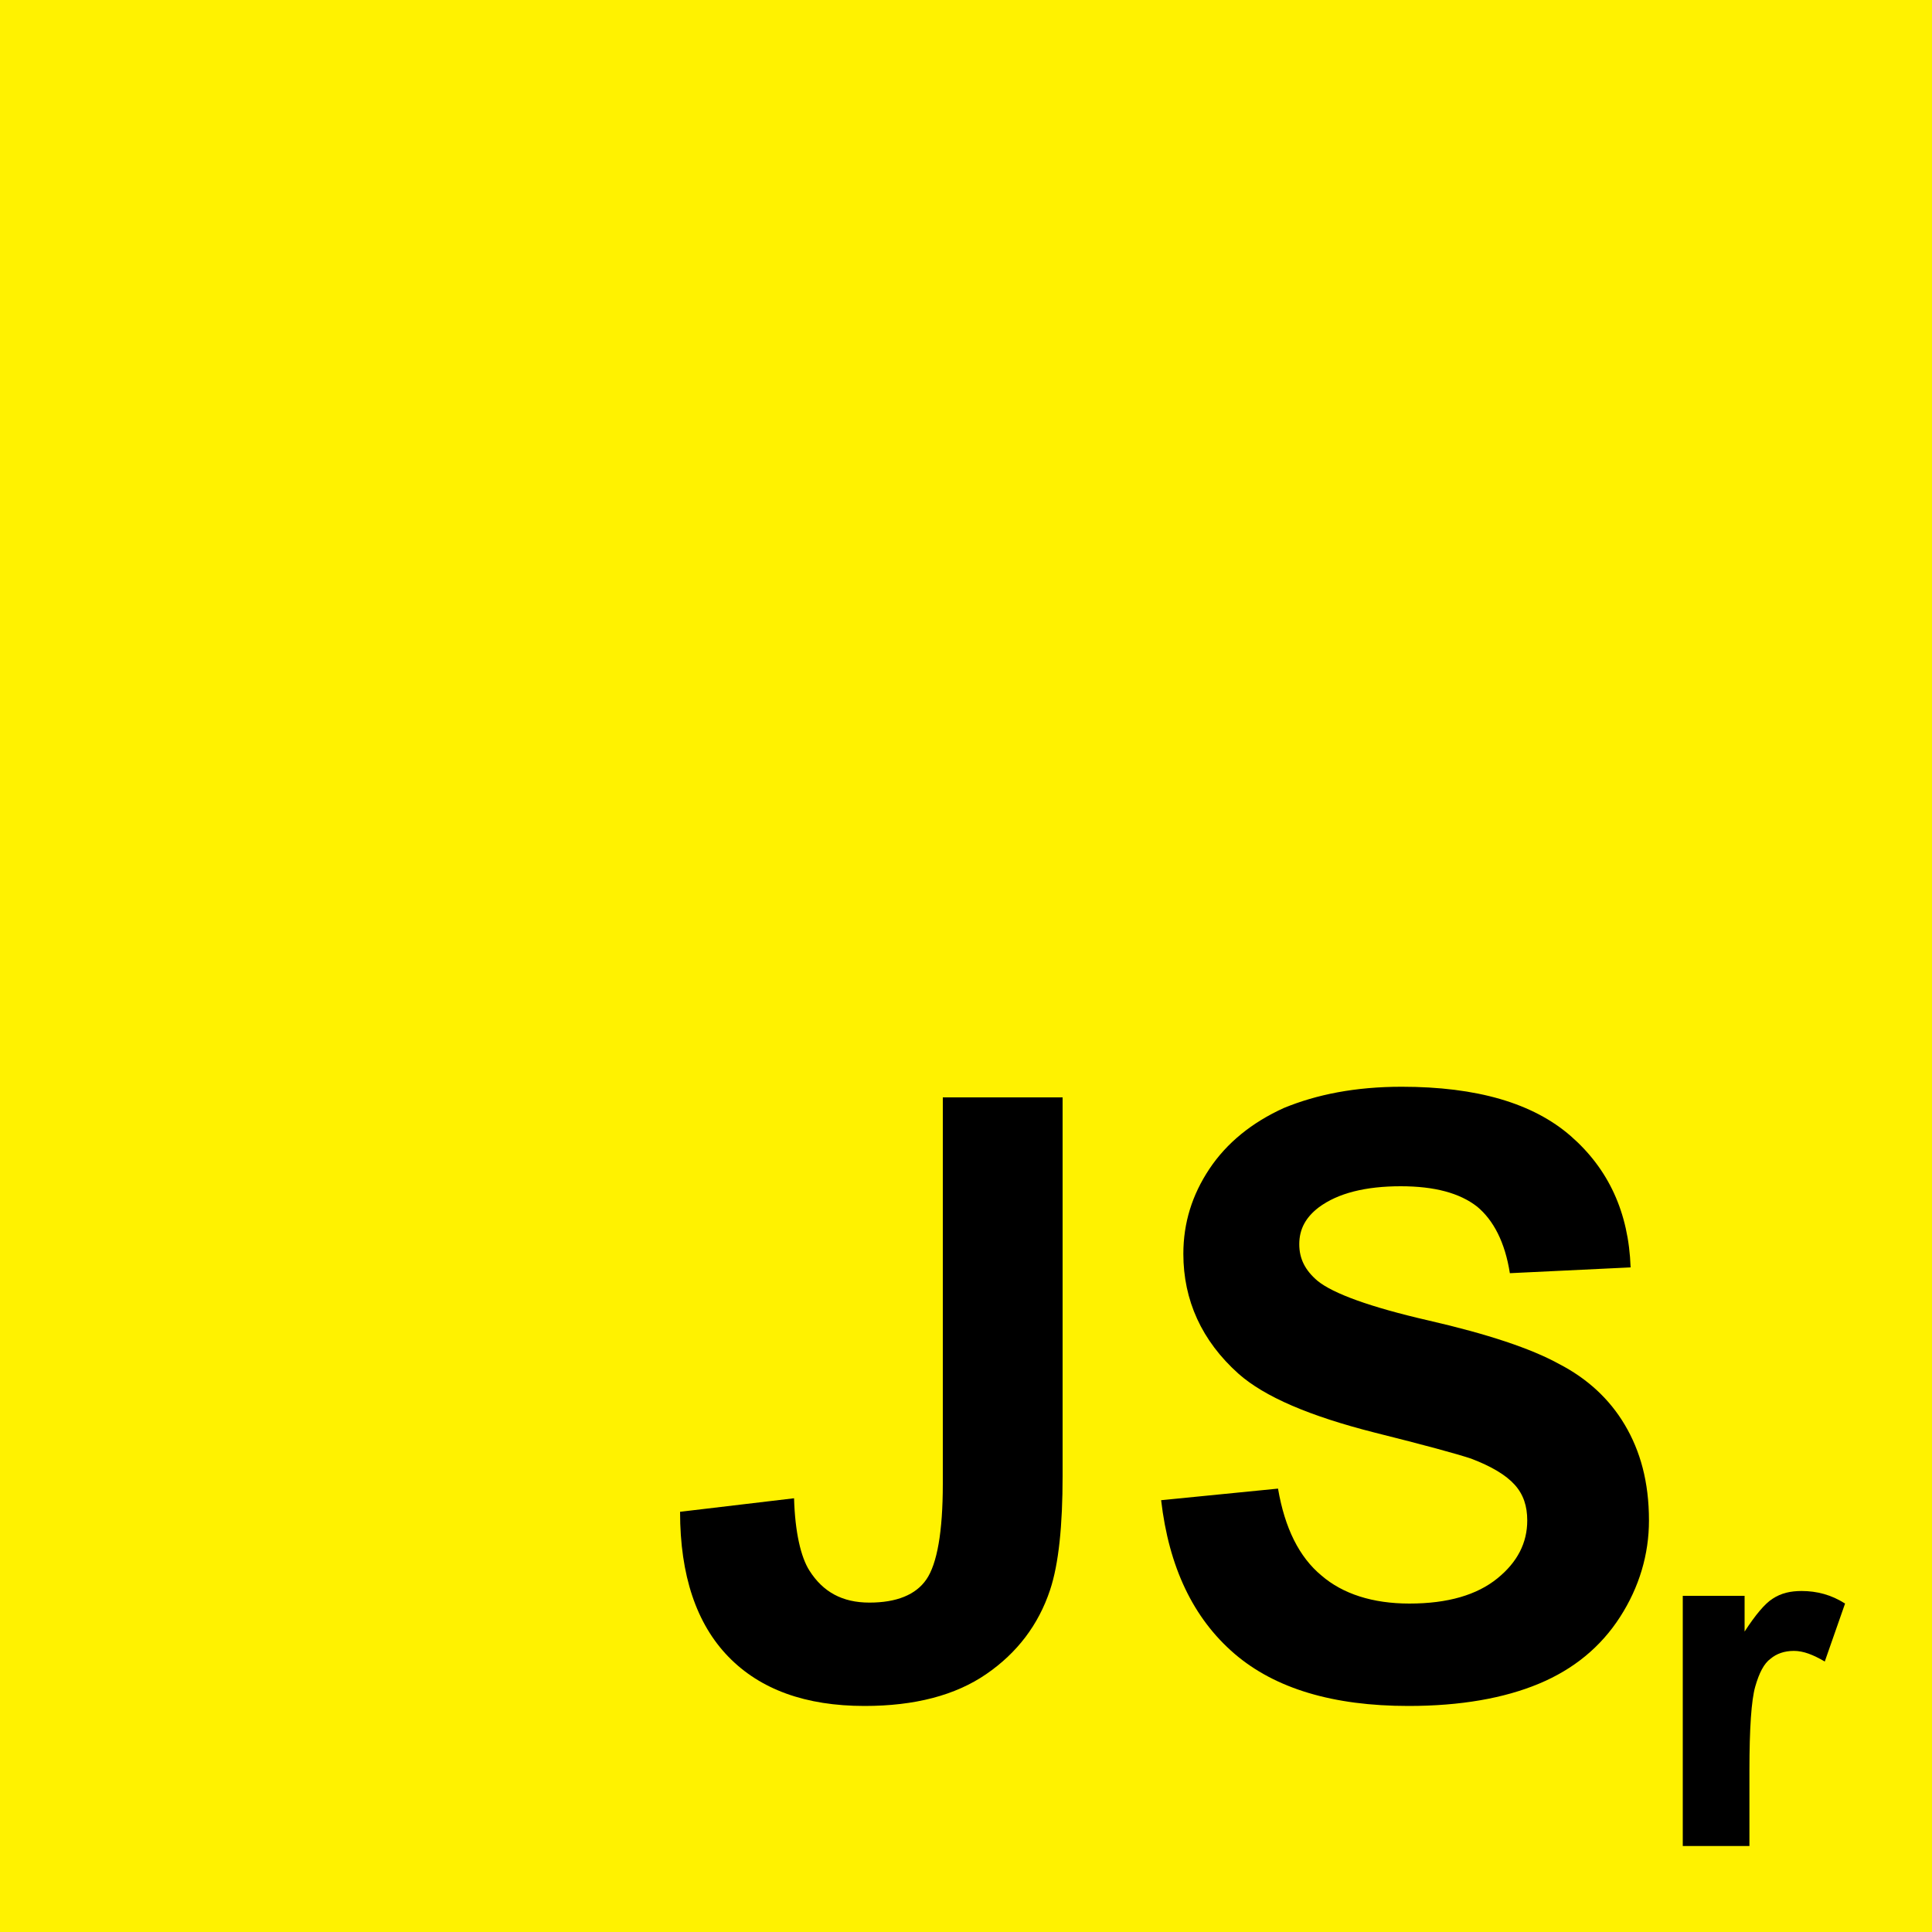
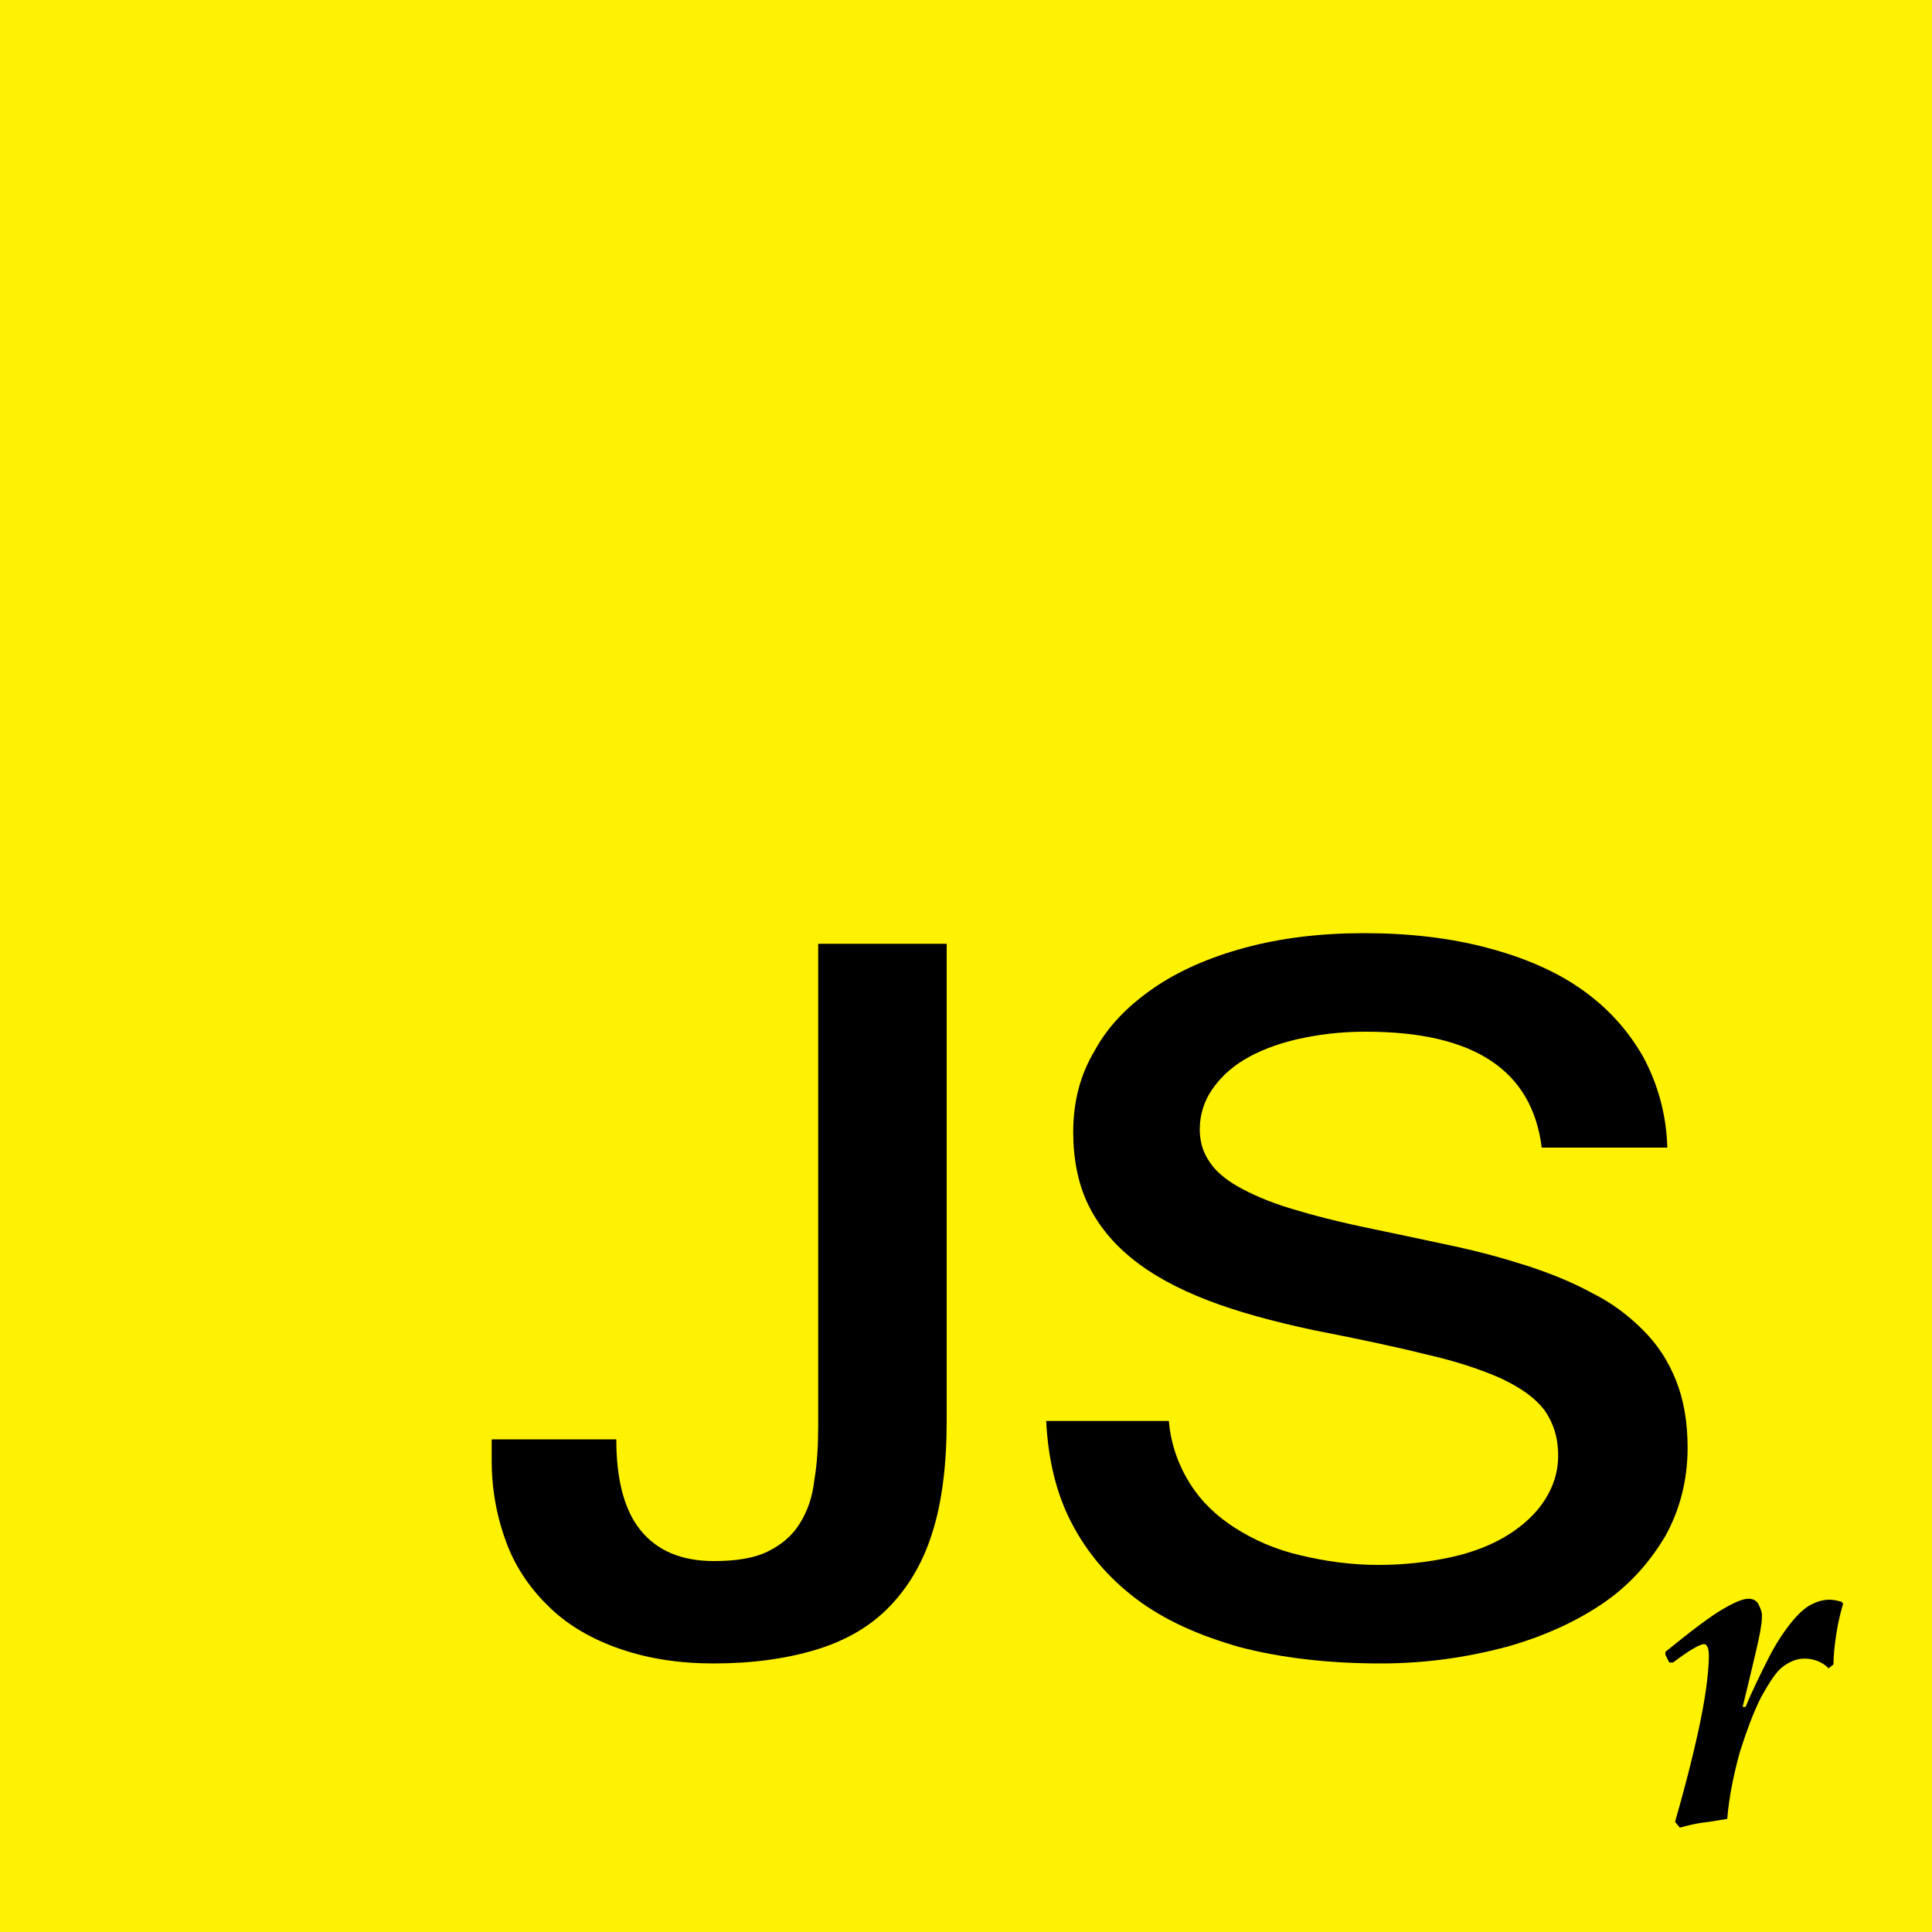
- <svg xmlns="http://www.w3.org/2000/svg" version="1.1" id="Layer_1" x="0px" y="0px" viewBox="0 0 200 200" enable-background="new 0 0 200 200" xml:space="preserve">
-   <rect fill="#FFF200" width="200" height="200" />
-   <g>
-     <path d="M97.6,113.6h12.4v39.2c0,5.1-0.4,9.1-1.3,11.8c-1.2,3.6-3.4,6.5-6.6,8.7c-3.2,2.2-7.4,3.3-12.6,3.3   c-6.1,0-10.8-1.7-14.1-5.1c-3.3-3.4-5-8.4-5-15l11.8-1.4c0.1,3.5,0.7,6.1,1.6,7.5c1.4,2.2,3.4,3.3,6.2,3.3c2.8,0,4.8-0.8,5.9-2.4   s1.7-4.9,1.7-9.9V113.6z" />
-     <path d="M120.2,155.3l12.1-1.2c0.7,4.1,2.2,7.1,4.5,9c2.2,1.9,5.3,2.9,9.1,2.9c4,0,7-0.9,9.1-2.6s3.1-3.7,3.1-6   c0-1.5-0.4-2.7-1.3-3.7c-0.9-1-2.4-1.9-4.5-2.7c-1.5-0.5-4.8-1.4-10-2.7c-6.7-1.7-11.4-3.7-14.1-6.1c-3.8-3.4-5.7-7.6-5.7-12.4   c0-3.2,0.9-6.1,2.7-8.8c1.8-2.7,4.4-4.8,7.7-6.3c3.4-1.4,7.4-2.2,12.2-2.2c7.8,0,13.6,1.7,17.5,5.1c3.9,3.4,6,7.9,6.2,13.6   l-12.5,0.6c-0.5-3.2-1.7-5.5-3.4-6.9c-1.8-1.4-4.4-2.1-7.9-2.1c-3.6,0-6.5,0.7-8.5,2.2c-1.3,1-2,2.2-2,3.8c0,1.5,0.6,2.7,1.9,3.8   c1.6,1.3,5.4,2.7,11.5,4.1c6.1,1.4,10.6,2.9,13.5,4.5c2.9,1.5,5.2,3.6,6.8,6.3c1.6,2.7,2.5,5.9,2.5,9.9c0,3.5-1,6.9-3,10   c-2,3.1-4.8,5.4-8.4,6.9c-3.6,1.5-8.1,2.3-13.5,2.3c-7.8,0-13.8-1.8-18-5.4C123.5,167.5,121,162.2,120.2,155.3z" />
+ <svg xmlns="http://www.w3.org/2000/svg" version="1.1" x="0px" y="0px" viewBox="0 0 200 200" enable-background="new 0 0 200 200" xml:space="preserve">
+   <g id="background">
+     <rect fill="#FFF200" width="200" height="200" />
  </g>
-   <g>
-     <path d="M181.1,191.1h-6.9v-25.9h6.4v3.7c1.1-1.7,2.1-2.9,2.9-3.4c0.9-0.6,1.9-0.8,3-0.8c1.6,0,3.1,0.4,4.5,1.3l-2.1,6   c-1.2-0.7-2.2-1.1-3.2-1.1c-1,0-1.8,0.3-2.4,0.8c-0.7,0.5-1.2,1.5-1.6,2.9c-0.4,1.4-0.6,4.3-0.6,8.7V191.1z" />
+   <g id="type" display="none">
+     <text transform="matrix(1 0 0 1 171.0894 188.3437)" display="inline" font-family="'PalatinoLinotype-BoldItalic'" font-size="47.871">r</text>
+     <text transform="matrix(1.1 0 0 1 47.8013 170.9202)" display="inline" font-family="'Shruti-Bold'" font-size="110.58" letter-spacing="-2.7">JS</text>
+   </g>
+   <g id="type_outlines">
+     <g>
+       <path d="M173.9,189.2l-0.5-0.6c1.2-4.2,2.1-7.8,2.7-10.8c0.6-3,0.8-5.2,0.8-6.4c0-0.8-0.2-1.2-0.5-1.2c-0.4,0-1.5,0.6-3.2,1.9    l-0.4,0l-0.4-0.8l0-0.3c2.7-2.2,4.7-3.7,5.9-4.4c1.2-0.7,2.1-1.1,2.7-1.1c0.5,0,0.8,0.2,1,0.5c0.2,0.4,0.4,0.8,0.4,1.3    c0,0.5-0.1,1.1-0.2,1.7s-0.7,3.2-1.8,7.7h0.3c0.7-1.7,1.5-3.3,2.3-4.9s1.6-2.8,2.4-3.8c0.8-1,1.5-1.6,2.1-1.9    c0.6-0.3,1.2-0.5,1.9-0.5c0.4,0,0.8,0.1,1.2,0.2l0.2,0.2c-0.2,0.7-0.5,1.8-0.7,3.1s-0.3,2.4-0.3,3.2l-0.5,0.4    c-0.7-0.7-1.6-1-2.5-1c-0.8,0-1.5,0.3-2.2,0.8c-0.7,0.5-1.4,1.6-2.3,3.2c-0.8,1.6-1.5,3.5-2.2,5.7c-0.6,2.2-1.1,4.5-1.3,6.9    c-0.8,0.1-1.7,0.3-2.7,0.4C175.4,188.8,174.6,189,173.9,189.2z" />
+     </g>
+     <g>
+       <path d="M98,147.1c0,4.6-0.5,8.5-1.5,11.6c-1,3.2-2.6,5.8-4.6,7.8c-2,2-4.5,3.4-7.5,4.3c-3,0.9-6.5,1.4-10.5,1.4    c-3.6,0-6.8-0.5-9.7-1.5c-2.9-1-5.3-2.4-7.2-4.2s-3.5-4-4.5-6.6c-1-2.6-1.6-5.5-1.6-8.7V149h12.9c0,4.1,0.8,7.3,2.5,9.4    c1.7,2.1,4.2,3.2,7.6,3.2c2.3,0,4.2-0.3,5.6-1c1.4-0.7,2.5-1.6,3.3-2.9s1.3-2.7,1.5-4.5c0.3-1.7,0.4-3.7,0.4-5.8V97.7H98V147.1z" />
+       <path d="M142.9,172.2c-5.5,0-10.4-0.6-14.6-1.7c-4.2-1.2-7.8-2.8-10.7-5c-2.9-2.2-5.1-4.8-6.7-7.9c-1.6-3.1-2.4-6.6-2.6-10.5H121    c0.2,2.4,1,4.6,2.2,6.5c1.2,1.9,2.8,3.4,4.7,4.6c1.9,1.2,4.1,2.2,6.7,2.8c2.5,0.6,5.2,1,8.1,1c2.7,0,5.2-0.3,7.5-0.8    c2.3-0.5,4.3-1.3,5.9-2.3c1.6-1,2.9-2.2,3.8-3.6c0.9-1.4,1.4-2.9,1.4-4.6c0-1.9-0.5-3.4-1.4-4.7c-1-1.3-2.4-2.3-4.5-3.3    c-2-0.9-4.7-1.8-7.8-2.5c-3.2-0.8-7-1.6-11.6-2.5c-4.2-0.9-7.9-1.9-11-3.1c-3.1-1.2-5.7-2.6-7.8-4.3c-2.1-1.7-3.6-3.6-4.6-5.7    s-1.5-4.6-1.5-7.4c0-3.1,0.7-5.9,2.2-8.4c1.4-2.6,3.5-4.7,6.1-6.5c2.6-1.8,5.8-3.2,9.5-4.2c3.7-1,7.8-1.5,12.3-1.5    c4.7,0,8.9,0.5,12.7,1.5c3.8,1,7.1,2.4,9.8,4.3c2.7,1.9,4.8,4.2,6.4,7c1.5,2.8,2.4,5.9,2.5,9.4h-13c-1-8-7-12-18.2-12    c-2.7,0-5,0.3-7.2,0.8c-2.1,0.5-3.9,1.2-5.4,2.1c-1.5,0.9-2.6,2-3.4,3.2c-0.8,1.2-1.2,2.6-1.2,4c0,1.2,0.3,2.3,0.9,3.2    c0.6,1,1.6,1.9,3,2.7c1.4,0.8,3.2,1.6,5.5,2.3c2.3,0.7,5,1.4,8.4,2.1c2.9,0.6,5.7,1.2,8.5,1.8c2.8,0.6,5.3,1.3,7.8,2.1    c2.4,0.8,4.6,1.7,6.6,2.8c2,1,3.7,2.3,5.2,3.8s2.6,3.2,3.4,5.2c0.8,2,1.2,4.3,1.2,7c0,3.3-0.8,6.4-2.3,9.1c-1.6,2.7-3.7,5.1-6.5,7    c-2.8,1.9-6.1,3.4-10,4.5C151.7,171.6,147.5,172.2,142.9,172.2z" />
+     </g>
  </g>
</svg>
